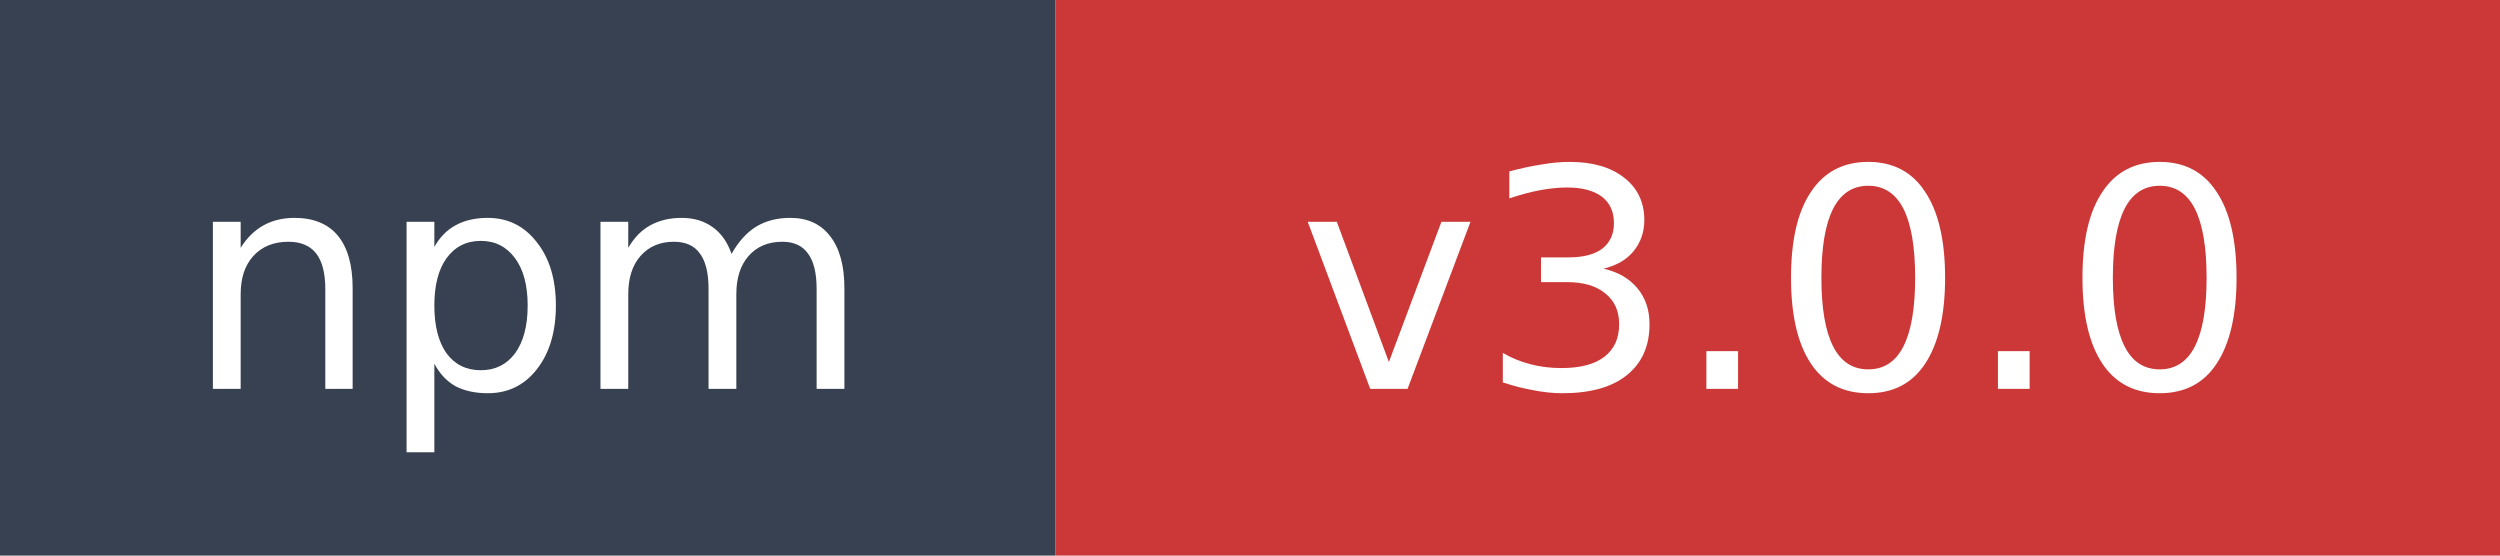
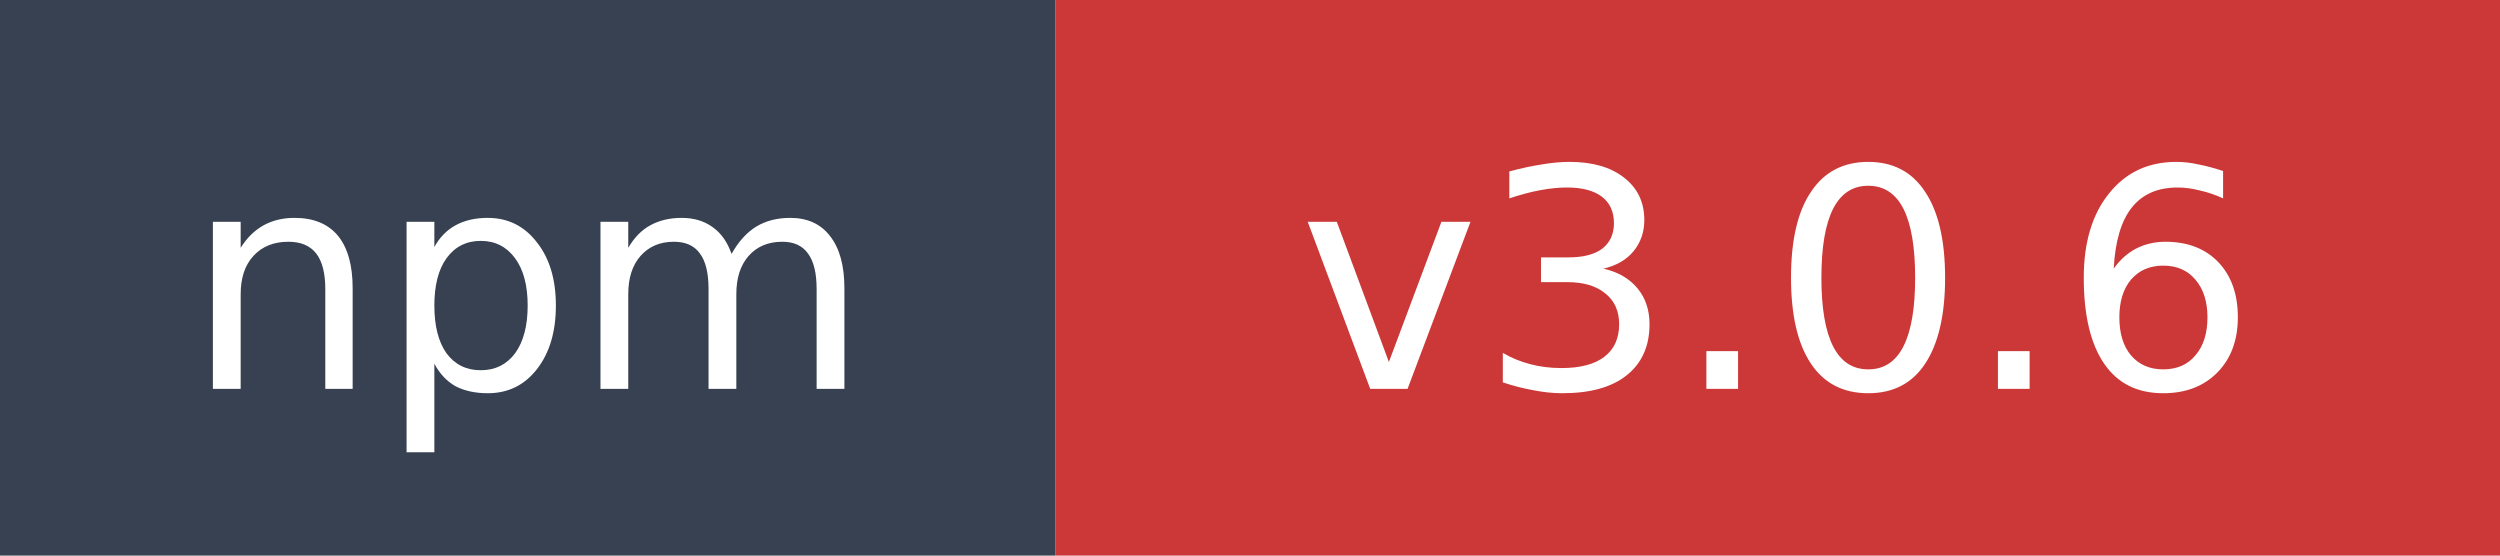
- <svg xmlns="http://www.w3.org/2000/svg" width="90" height="20" role="img" aria-label="npm: v3.0.0">
+ <svg xmlns="http://www.w3.org/2000/svg" width="90" height="20" role="img" aria-label="npm: v3.0.6">
  <rect width="38" height="20" fill="#374151" />
  <rect x="38" width="52" height="20" fill="#cb3837" />
  <text x="19" y="14" fill="#ffffff" font-family="Verdana,Geneva,DejaVu Sans,sans-serif" font-size="11" text-anchor="middle">npm</text>
-   <text x="64" y="14" fill="#ffffff" font-family="Verdana,Geneva,DejaVu Sans,sans-serif" font-size="11" text-anchor="middle">v3.0.0</text>
+   <text x="64" y="14" fill="#ffffff" font-family="Verdana,Geneva,DejaVu Sans,sans-serif" font-size="11" text-anchor="middle">v3.0.6</text>
</svg>
